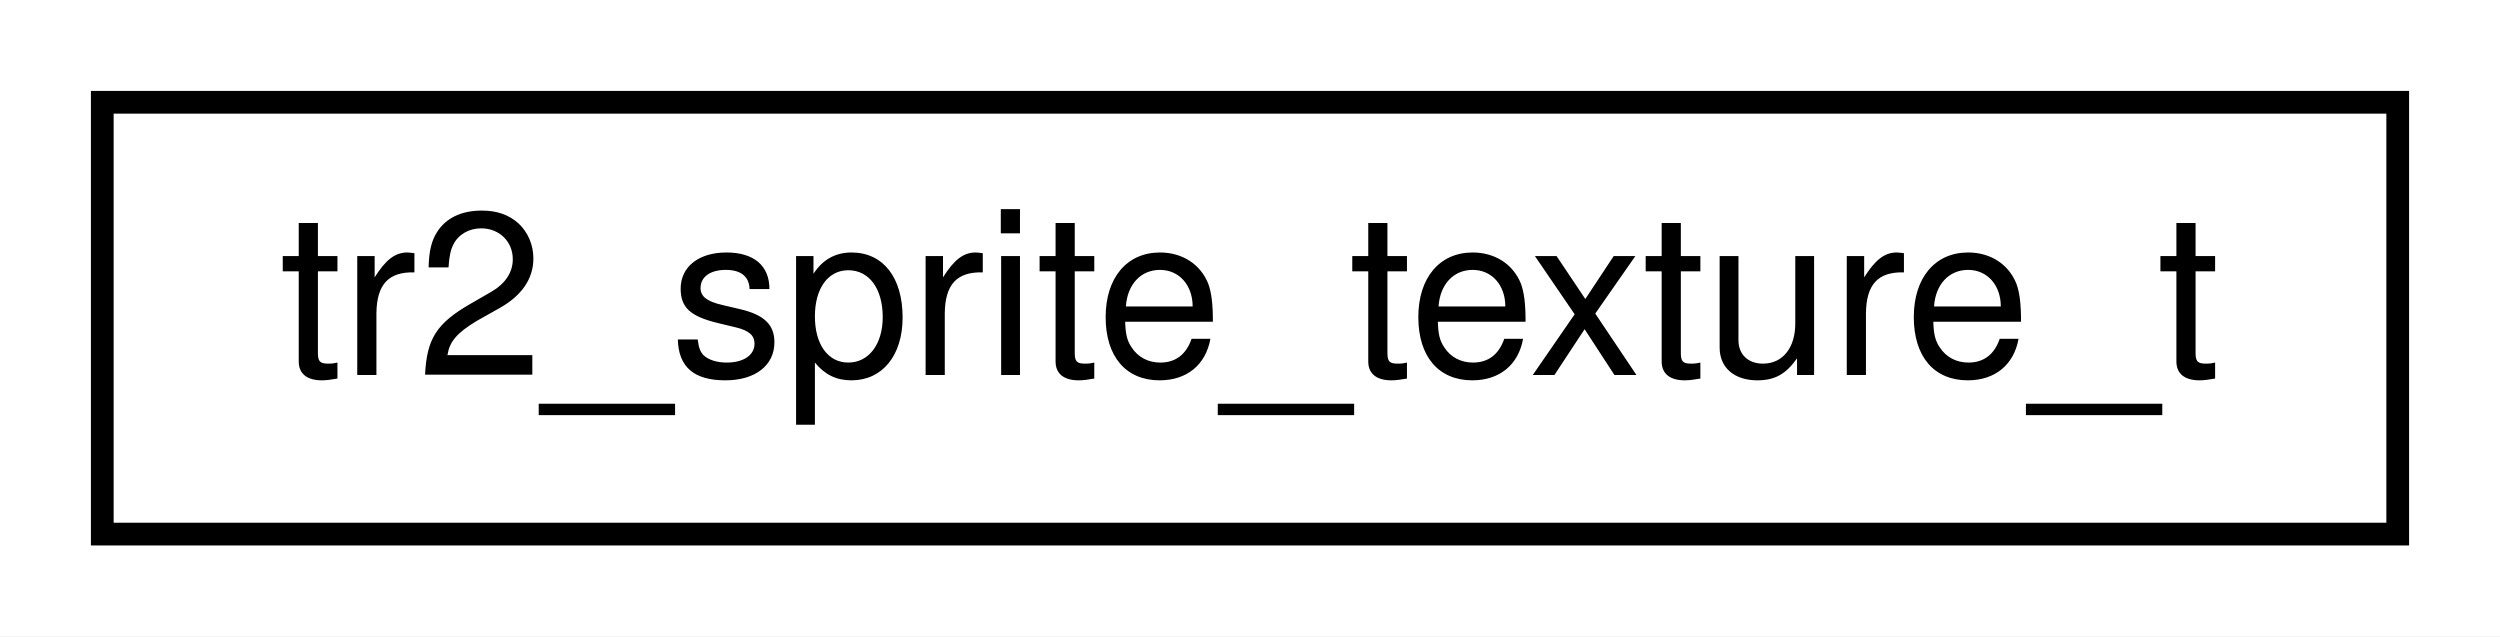
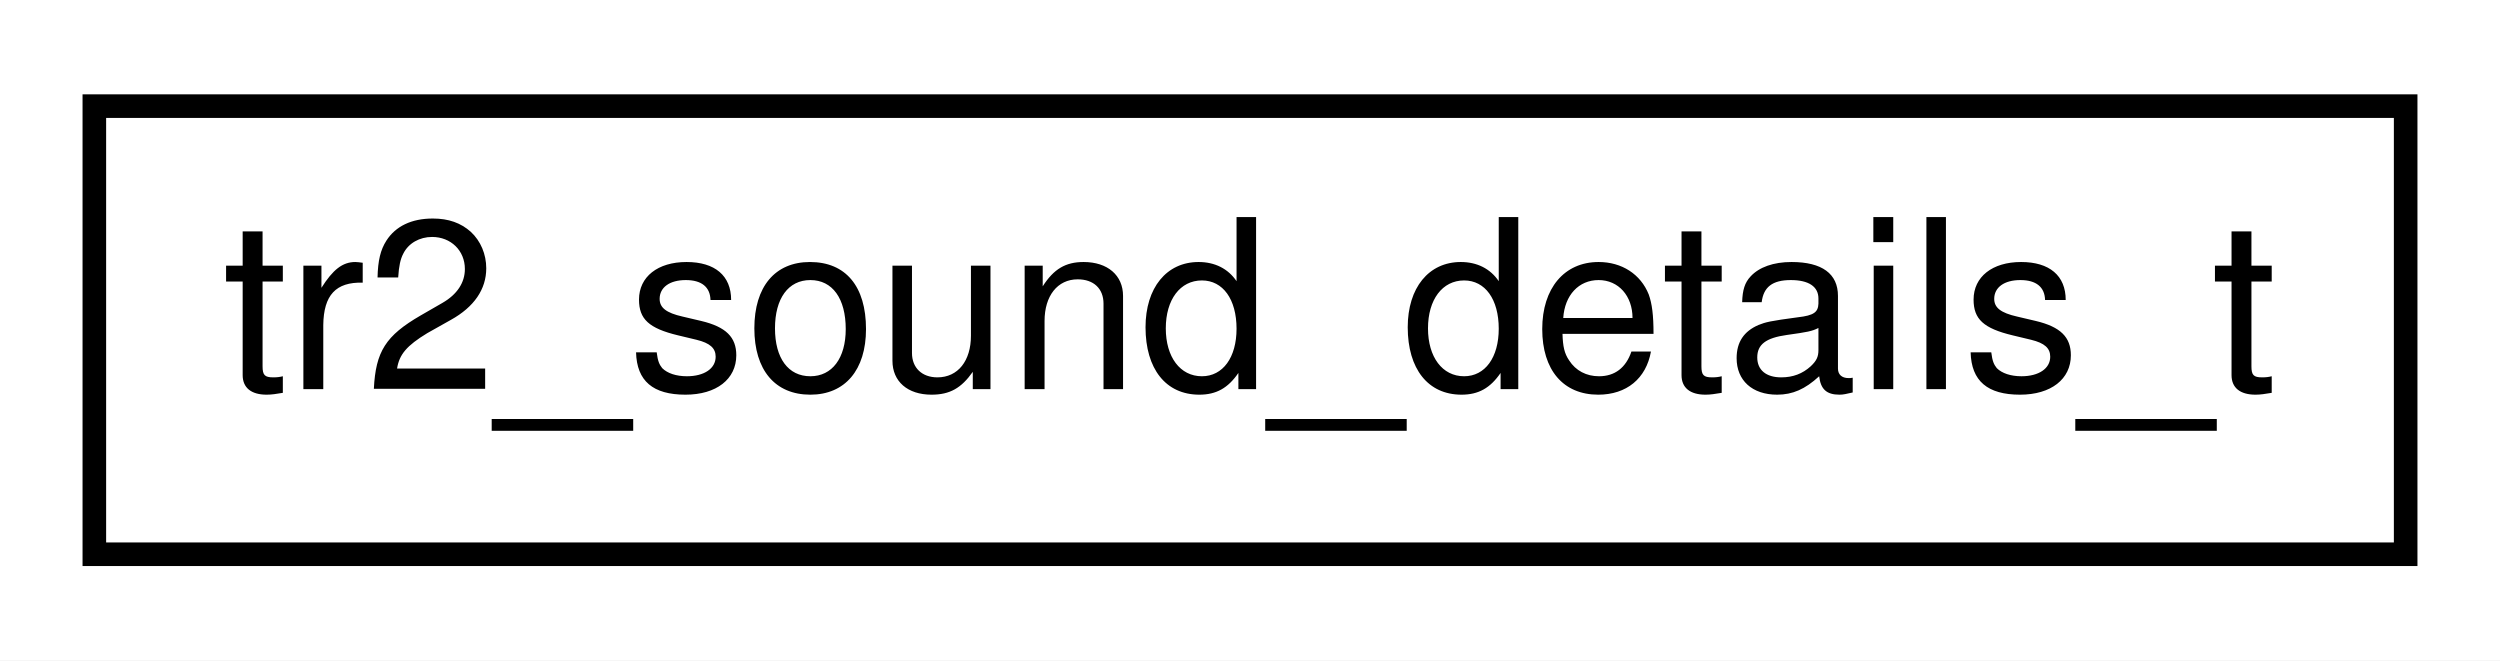
- <svg xmlns="http://www.w3.org/2000/svg" xmlns:xlink="http://www.w3.org/1999/xlink" width="110pt" height="28pt" viewBox="0.00 0.00 110.00 28.00">
+ <svg xmlns="http://www.w3.org/2000/svg" xmlns:xlink="http://www.w3.org/1999/xlink" width="106pt" height="28pt" viewBox="0.00 0.00 106.00 28.00">
  <g id="graph0" class="graph" transform="scale(1 1) rotate(0) translate(4 24)">
-     <polygon fill="white" stroke="none" points="-4,4 -4,-24 106,-24 106,4 -4,4" />
+     <polygon fill="white" stroke="none" points="-4,4 -4,-24 102,-24 102,4 -4,4" />
    <g id="node1" class="node">
      <g id="a_node1">
-         <a xlink:href="_tomb_raider_data_8h.html#structtr2__sprite__texture__t" target="_top" xlink:title="Sprite texture structure. ">
-           <polygon fill="white" stroke="black" points="0.5,-0.5 0.5,-19.5 101.5,-19.5 101.5,-0.5 0.5,-0.5" />
-           <text text-anchor="middle" x="51" y="-7.5" font-family="Helvetica,sans-Serif" font-size="10.00">tr2_sprite_texture_t</text>
+         <a xlink:href="_tomb_raider_data_8h.html#structtr2__sound__details__t" target="_top" xlink:title="Sound sample structure. ">
+           <polygon fill="white" stroke="black" points="0,-0.5 0,-19.5 98,-19.5 98,-0.5 0,-0.5" />
+           <text text-anchor="middle" x="49" y="-7.5" font-family="Helvetica,sans-Serif" font-size="10.00">tr2_sound_details_t</text>
        </a>
      </g>
    </g>
  </g>
</svg>
